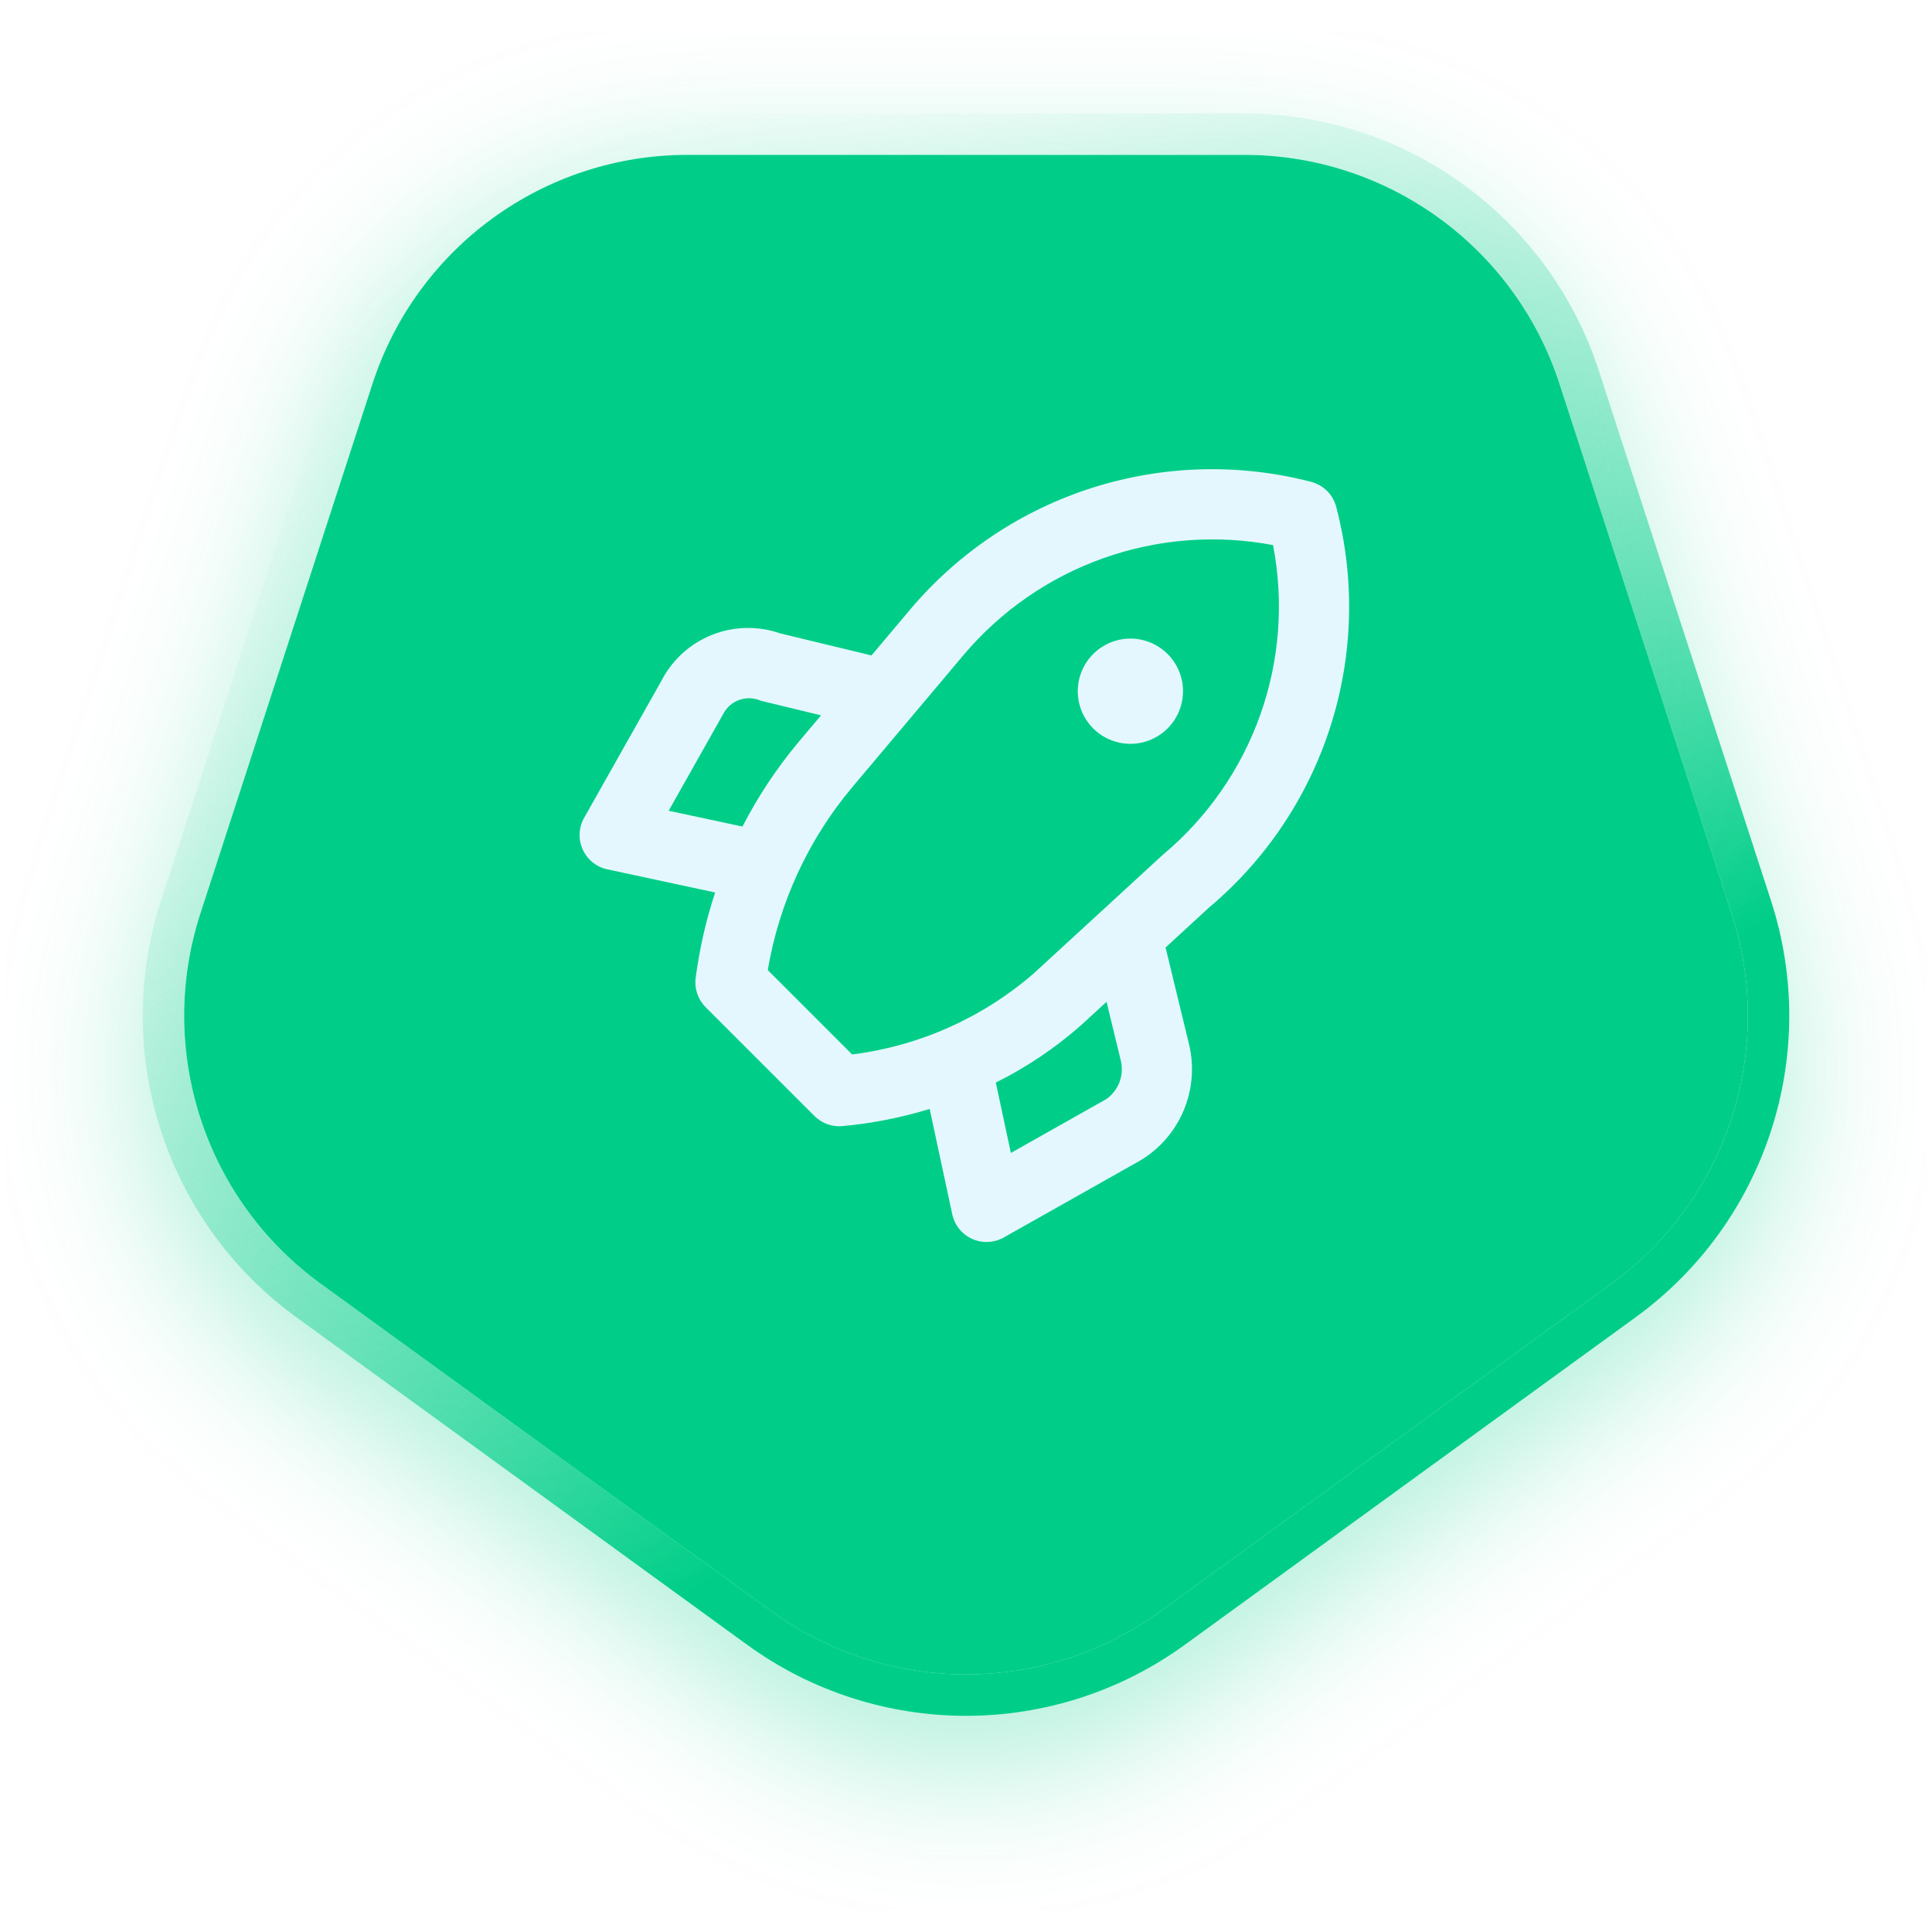
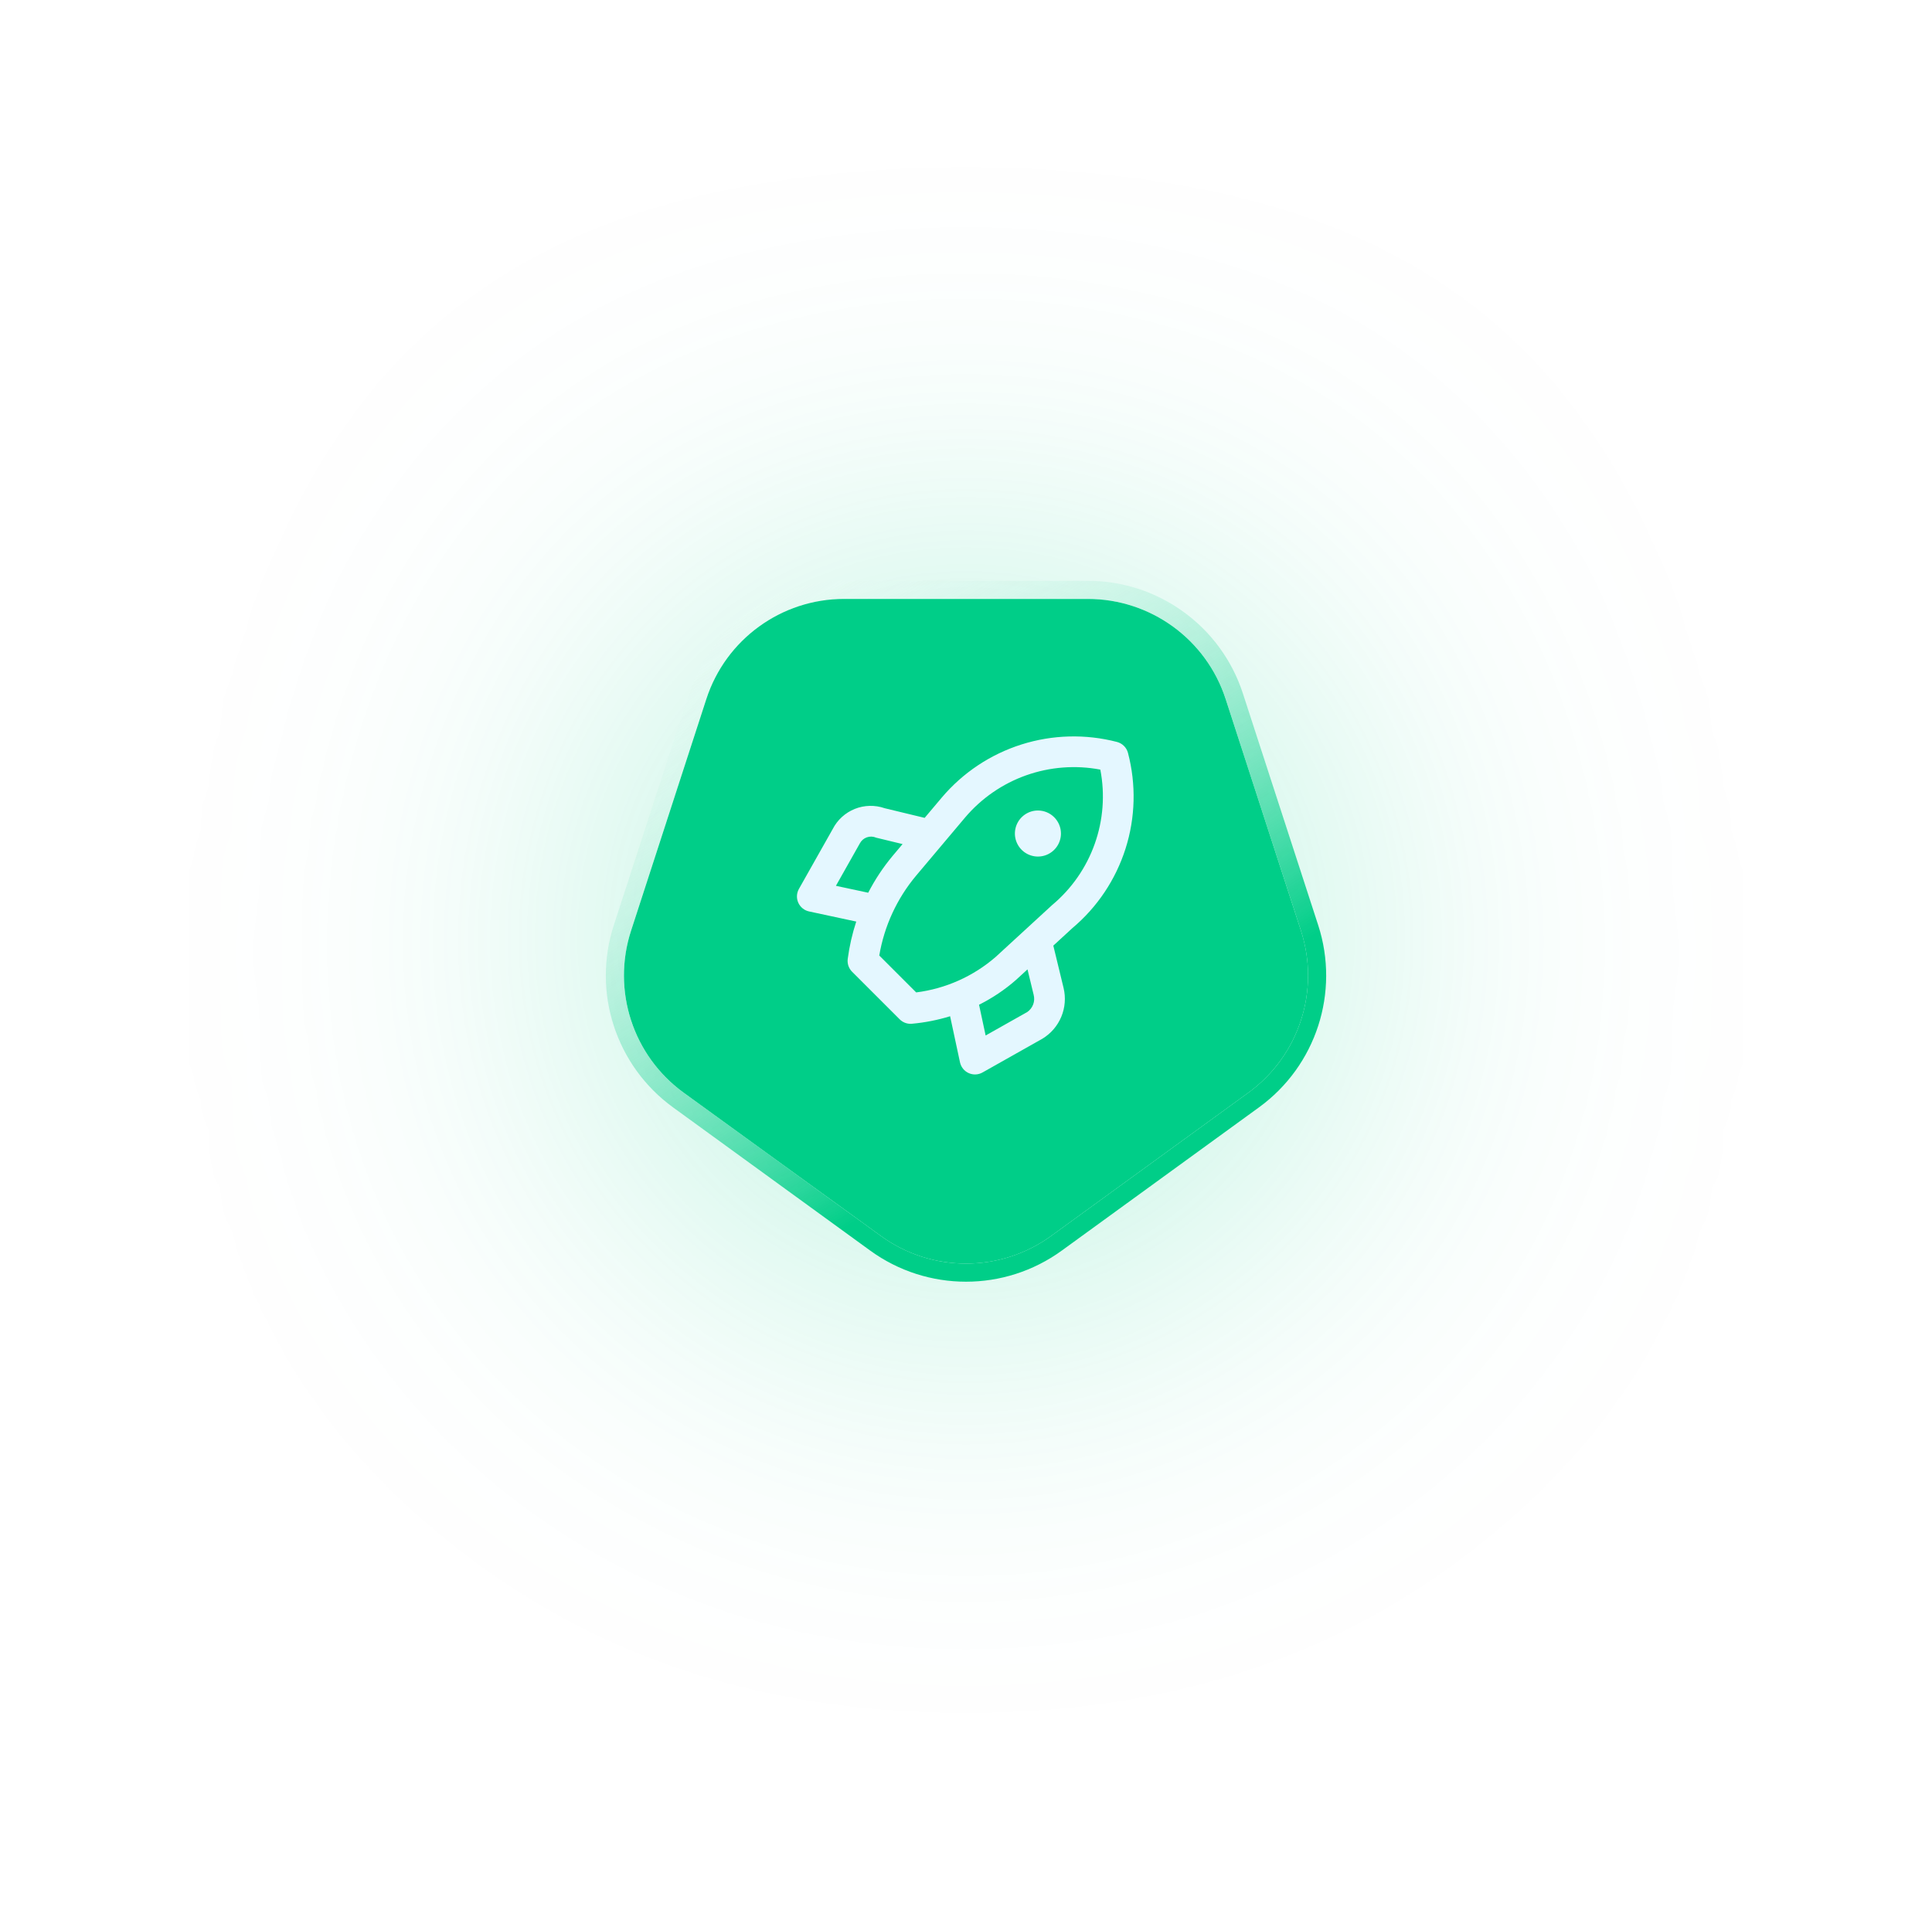
- <svg xmlns="http://www.w3.org/2000/svg" width="70" height="70" viewBox="0 0 70 70" fill="none">
-   <g filter="url(#filter0_d_26256_3476)">
-     <path d="M42.053 58.375C37.848 61.431 32.152 61.431 27.947 58.375L11.62 46.513C7.414 43.457 5.654 38.041 7.26 33.097L13.497 13.903C15.103 8.959 19.711 5.611 24.909 5.611L45.091 5.611C50.289 5.611 54.897 8.959 56.503 13.903L62.74 33.097C64.346 38.041 62.586 43.457 58.38 46.513L42.053 58.375Z" fill="#00CE88" />
-     <path d="M27.506 58.982C31.974 62.229 38.026 62.229 42.494 58.982L58.821 47.12C63.29 43.873 65.16 38.118 63.453 32.865L57.217 13.671C55.51 8.418 50.614 4.861 45.091 4.861L24.909 4.861C19.386 4.861 14.49 8.418 12.783 13.671L6.547 32.865C4.84 38.118 6.71 43.873 11.179 47.12L27.506 58.982Z" stroke="url(#paint0_linear_26256_3476)" stroke-width="1.5" stroke-linecap="square" />
+ <svg xmlns="http://www.w3.org/2000/svg" width="160" height="159" viewBox="0 0 160 159" fill="none">
+   <g filter="url(#filter0_d_26403_5346)">
+     <path d="M87.053 102.375C82.848 105.431 77.152 105.431 72.947 102.375L56.62 90.513C52.414 87.457 50.654 82.041 52.26 77.097L58.497 57.903C60.103 52.959 64.711 49.611 69.909 49.611L90.091 49.611C95.289 49.611 99.897 52.959 101.503 57.903L107.74 77.097C109.346 82.041 107.586 87.457 103.38 90.513L87.053 102.375Z" fill="#00CE88" />
+     <path d="M72.506 102.982C76.974 106.229 83.025 106.229 87.494 102.982L103.821 91.12C108.29 87.873 110.16 82.118 108.453 76.865L102.217 57.672C100.51 52.418 95.614 48.861 90.091 48.861L69.909 48.861C64.386 48.861 59.49 52.418 57.783 57.672L51.547 76.865C49.84 82.118 51.71 87.873 56.179 91.12L72.506 102.982Z" stroke="url(#paint0_linear_26403_5346)" stroke-width="1.5" stroke-linecap="square" />
  </g>
-   <path d="M48.414 18.366C48.357 18.148 48.243 17.949 48.084 17.79C47.925 17.631 47.726 17.517 47.508 17.459C44.901 16.782 42.155 16.855 39.587 17.67C37.019 18.485 34.734 20.008 32.994 22.065L31.576 23.747L28.266 22.948C27.461 22.668 26.581 22.688 25.79 23.005C24.999 23.322 24.349 23.915 23.961 24.674L21.164 29.631C21.066 29.805 21.01 29.999 21.001 30.198C20.992 30.397 21.03 30.596 21.112 30.777C21.194 30.959 21.317 31.119 21.473 31.244C21.628 31.37 21.81 31.457 22.005 31.498L25.911 32.336C25.58 33.343 25.344 34.379 25.205 35.43C25.18 35.623 25.2 35.819 25.262 36.003C25.325 36.188 25.429 36.355 25.567 36.493L29.508 40.433C29.625 40.551 29.766 40.645 29.92 40.709C30.074 40.773 30.239 40.806 30.406 40.806C30.443 40.806 30.479 40.804 30.517 40.801C31.591 40.704 32.653 40.495 33.684 40.178L34.502 43.995C34.544 44.19 34.631 44.372 34.756 44.528C34.881 44.683 35.041 44.806 35.223 44.888C35.405 44.97 35.603 45.008 35.802 44.999C36.001 44.99 36.196 44.934 36.369 44.836L41.333 42.036C42.032 41.612 42.578 40.976 42.892 40.222C43.206 39.467 43.272 38.632 43.081 37.837L42.231 34.33L43.803 32.884C45.868 31.149 47.397 28.863 48.213 26.293C49.03 23.723 49.099 20.974 48.414 18.366ZM24.227 29.375L26.205 25.867C26.328 25.628 26.537 25.446 26.79 25.358C27.043 25.269 27.32 25.28 27.565 25.389L29.748 25.918L28.922 26.899C28.138 27.838 27.461 28.86 26.901 29.948L24.227 29.375ZM40.078 39.826L36.626 41.773L36.08 39.224C37.186 38.673 38.217 37.981 39.147 37.166L40.093 36.297L40.605 38.412C40.672 38.674 40.657 38.949 40.563 39.202C40.468 39.454 40.299 39.672 40.078 39.826ZM42.13 30.972L37.446 35.276C35.592 36.88 33.306 37.899 30.874 38.205L27.818 35.149C28.229 32.711 29.282 30.427 30.87 28.532L33.003 25.999C33.039 25.962 33.072 25.922 33.102 25.881L34.926 23.715C36.275 22.123 38.022 20.916 39.989 20.22C41.957 19.523 44.074 19.361 46.124 19.75C46.523 21.806 46.362 23.933 45.66 25.906C44.957 27.88 43.738 29.63 42.13 30.972ZM40.956 23.137C40.579 23.137 40.211 23.249 39.897 23.459C39.584 23.668 39.339 23.966 39.195 24.314C39.051 24.663 39.013 25.046 39.086 25.416C39.16 25.786 39.342 26.126 39.608 26.392C39.875 26.659 40.215 26.84 40.584 26.914C40.954 26.988 41.338 26.95 41.686 26.806C42.034 26.661 42.332 26.417 42.542 26.103C42.751 25.79 42.863 25.421 42.863 25.044C42.863 24.794 42.814 24.546 42.718 24.314C42.622 24.083 42.482 23.873 42.305 23.696C42.128 23.519 41.917 23.378 41.686 23.282C41.455 23.187 41.207 23.137 40.956 23.137L40.956 23.137Z" fill="#E4F7FF" />
+   <path d="M93.414 62.365C93.357 62.148 93.243 61.949 93.084 61.79C92.924 61.631 92.726 61.517 92.508 61.459C89.901 60.782 87.155 60.855 84.587 61.67C82.019 62.484 79.734 64.008 77.994 66.065L76.576 67.747L73.266 66.948C72.461 66.668 71.581 66.688 70.79 67.005C69.999 67.322 69.349 67.915 68.961 68.674L66.164 73.631C66.066 73.805 66.01 73.999 66.001 74.198C65.992 74.397 66.03 74.596 66.112 74.777C66.194 74.959 66.317 75.119 66.473 75.244C66.628 75.37 66.81 75.457 67.005 75.498L70.911 76.336C70.58 77.343 70.344 78.379 70.205 79.43C70.18 79.623 70.2 79.819 70.262 80.003C70.325 80.188 70.429 80.355 70.567 80.493L74.507 84.433C74.626 84.551 74.766 84.645 74.92 84.709C75.074 84.773 75.239 84.806 75.406 84.806C75.443 84.806 75.479 84.804 75.517 84.801C76.591 84.704 77.653 84.495 78.684 84.178L79.502 87.995C79.544 88.19 79.631 88.372 79.756 88.528C79.881 88.683 80.041 88.806 80.223 88.888C80.405 88.97 80.603 89.008 80.802 88.999C81.001 88.99 81.196 88.934 81.369 88.836L86.333 86.036C87.032 85.612 87.578 84.976 87.892 84.222C88.206 83.467 88.272 82.632 88.081 81.837L87.231 78.33L88.803 76.884C90.868 75.149 92.397 72.863 93.213 70.293C94.03 67.723 94.099 64.974 93.414 62.365ZM69.227 73.375L71.205 69.867C71.328 69.629 71.537 69.446 71.79 69.358C72.043 69.269 72.32 69.28 72.565 69.389L74.748 69.918L73.922 70.899C73.138 71.838 72.461 72.861 71.901 73.948L69.227 73.375ZM85.078 83.826L81.626 85.773L81.08 83.225C82.186 82.673 83.217 81.981 84.147 81.165L85.093 80.296L85.605 82.412C85.672 82.674 85.657 82.949 85.563 83.202C85.468 83.454 85.299 83.672 85.078 83.826ZM87.13 74.972L82.446 79.276C80.592 80.879 78.306 81.899 75.874 82.205L72.818 79.149C73.228 76.711 74.282 74.427 75.87 72.532L78.003 69.999C78.039 69.962 78.072 69.922 78.102 69.881L79.926 67.716C81.275 66.123 83.022 64.916 84.989 64.219C86.957 63.523 89.074 63.361 91.124 63.749C91.522 65.806 91.362 67.933 90.659 69.906C89.957 71.88 88.738 73.629 87.13 74.972ZM85.956 67.137C85.579 67.137 85.211 67.249 84.897 67.459C84.584 67.668 84.339 67.966 84.195 68.314C84.051 68.663 84.013 69.046 84.086 69.416C84.16 69.786 84.342 70.126 84.608 70.392C84.875 70.659 85.215 70.841 85.584 70.914C85.954 70.988 86.338 70.95 86.686 70.806C87.034 70.661 87.332 70.417 87.542 70.103C87.751 69.79 87.863 69.421 87.863 69.044C87.863 68.794 87.814 68.546 87.718 68.314C87.622 68.083 87.482 67.873 87.305 67.696C87.128 67.519 86.917 67.378 86.686 67.282C86.455 67.187 86.207 67.137 85.956 67.137L85.956 67.137Z" fill="#E4F7FF" />
  <defs>
-     <filter id="filter0_d_26256_3476" x="0.172" y="1.111" width="69.656" height="68.056" filterUnits="userSpaceOnUse" color-interpolation-filters="sRGB">
+     <filter id="filter0_d_26403_5346" x="0.172" y="0.111" width="159.656" height="158.056" filterUnits="userSpaceOnUse" color-interpolation-filters="sRGB">
      <feFlood flood-opacity="0" result="BackgroundImageFix" />
      <feColorMatrix in="SourceAlpha" type="matrix" values="0 0 0 0 0 0 0 0 0 0 0 0 0 0 0 0 0 0 127 0" result="hardAlpha" />
      <feOffset dy="2" />
-       <feGaussianBlur stdDeviation="2.5" />
+       <feGaussianBlur stdDeviation="25" />
      <feColorMatrix type="matrix" values="0 0 0 0 0 0 0 0 0 0.808 0 0 0 0 0.533 0 0 0 0.3 0" />
-       <feBlend mode="normal" in2="BackgroundImageFix" result="effect1_dropShadow_26256_3476" />
-       <feBlend mode="normal" in="SourceGraphic" in2="effect1_dropShadow_26256_3476" result="shape" />
+       <feBlend mode="normal" in2="BackgroundImageFix" result="effect1_dropShadow_26403_5346" />
+       <feBlend mode="normal" in="SourceGraphic" in2="effect1_dropShadow_26403_5346" result="shape" />
    </filter>
-     <linearGradient id="paint0_linear_26256_3476" x1="50.839" y1="41.576" x2="24.01" y2="-1.418" gradientUnits="userSpaceOnUse">
+     <linearGradient id="paint0_linear_26403_5346" x1="95.839" y1="85.576" x2="69.01" y2="42.582" gradientUnits="userSpaceOnUse">
      <stop stop-color="#00CE88" />
      <stop offset="1" stop-color="white" stop-opacity="0" />
    </linearGradient>
  </defs>
</svg>
